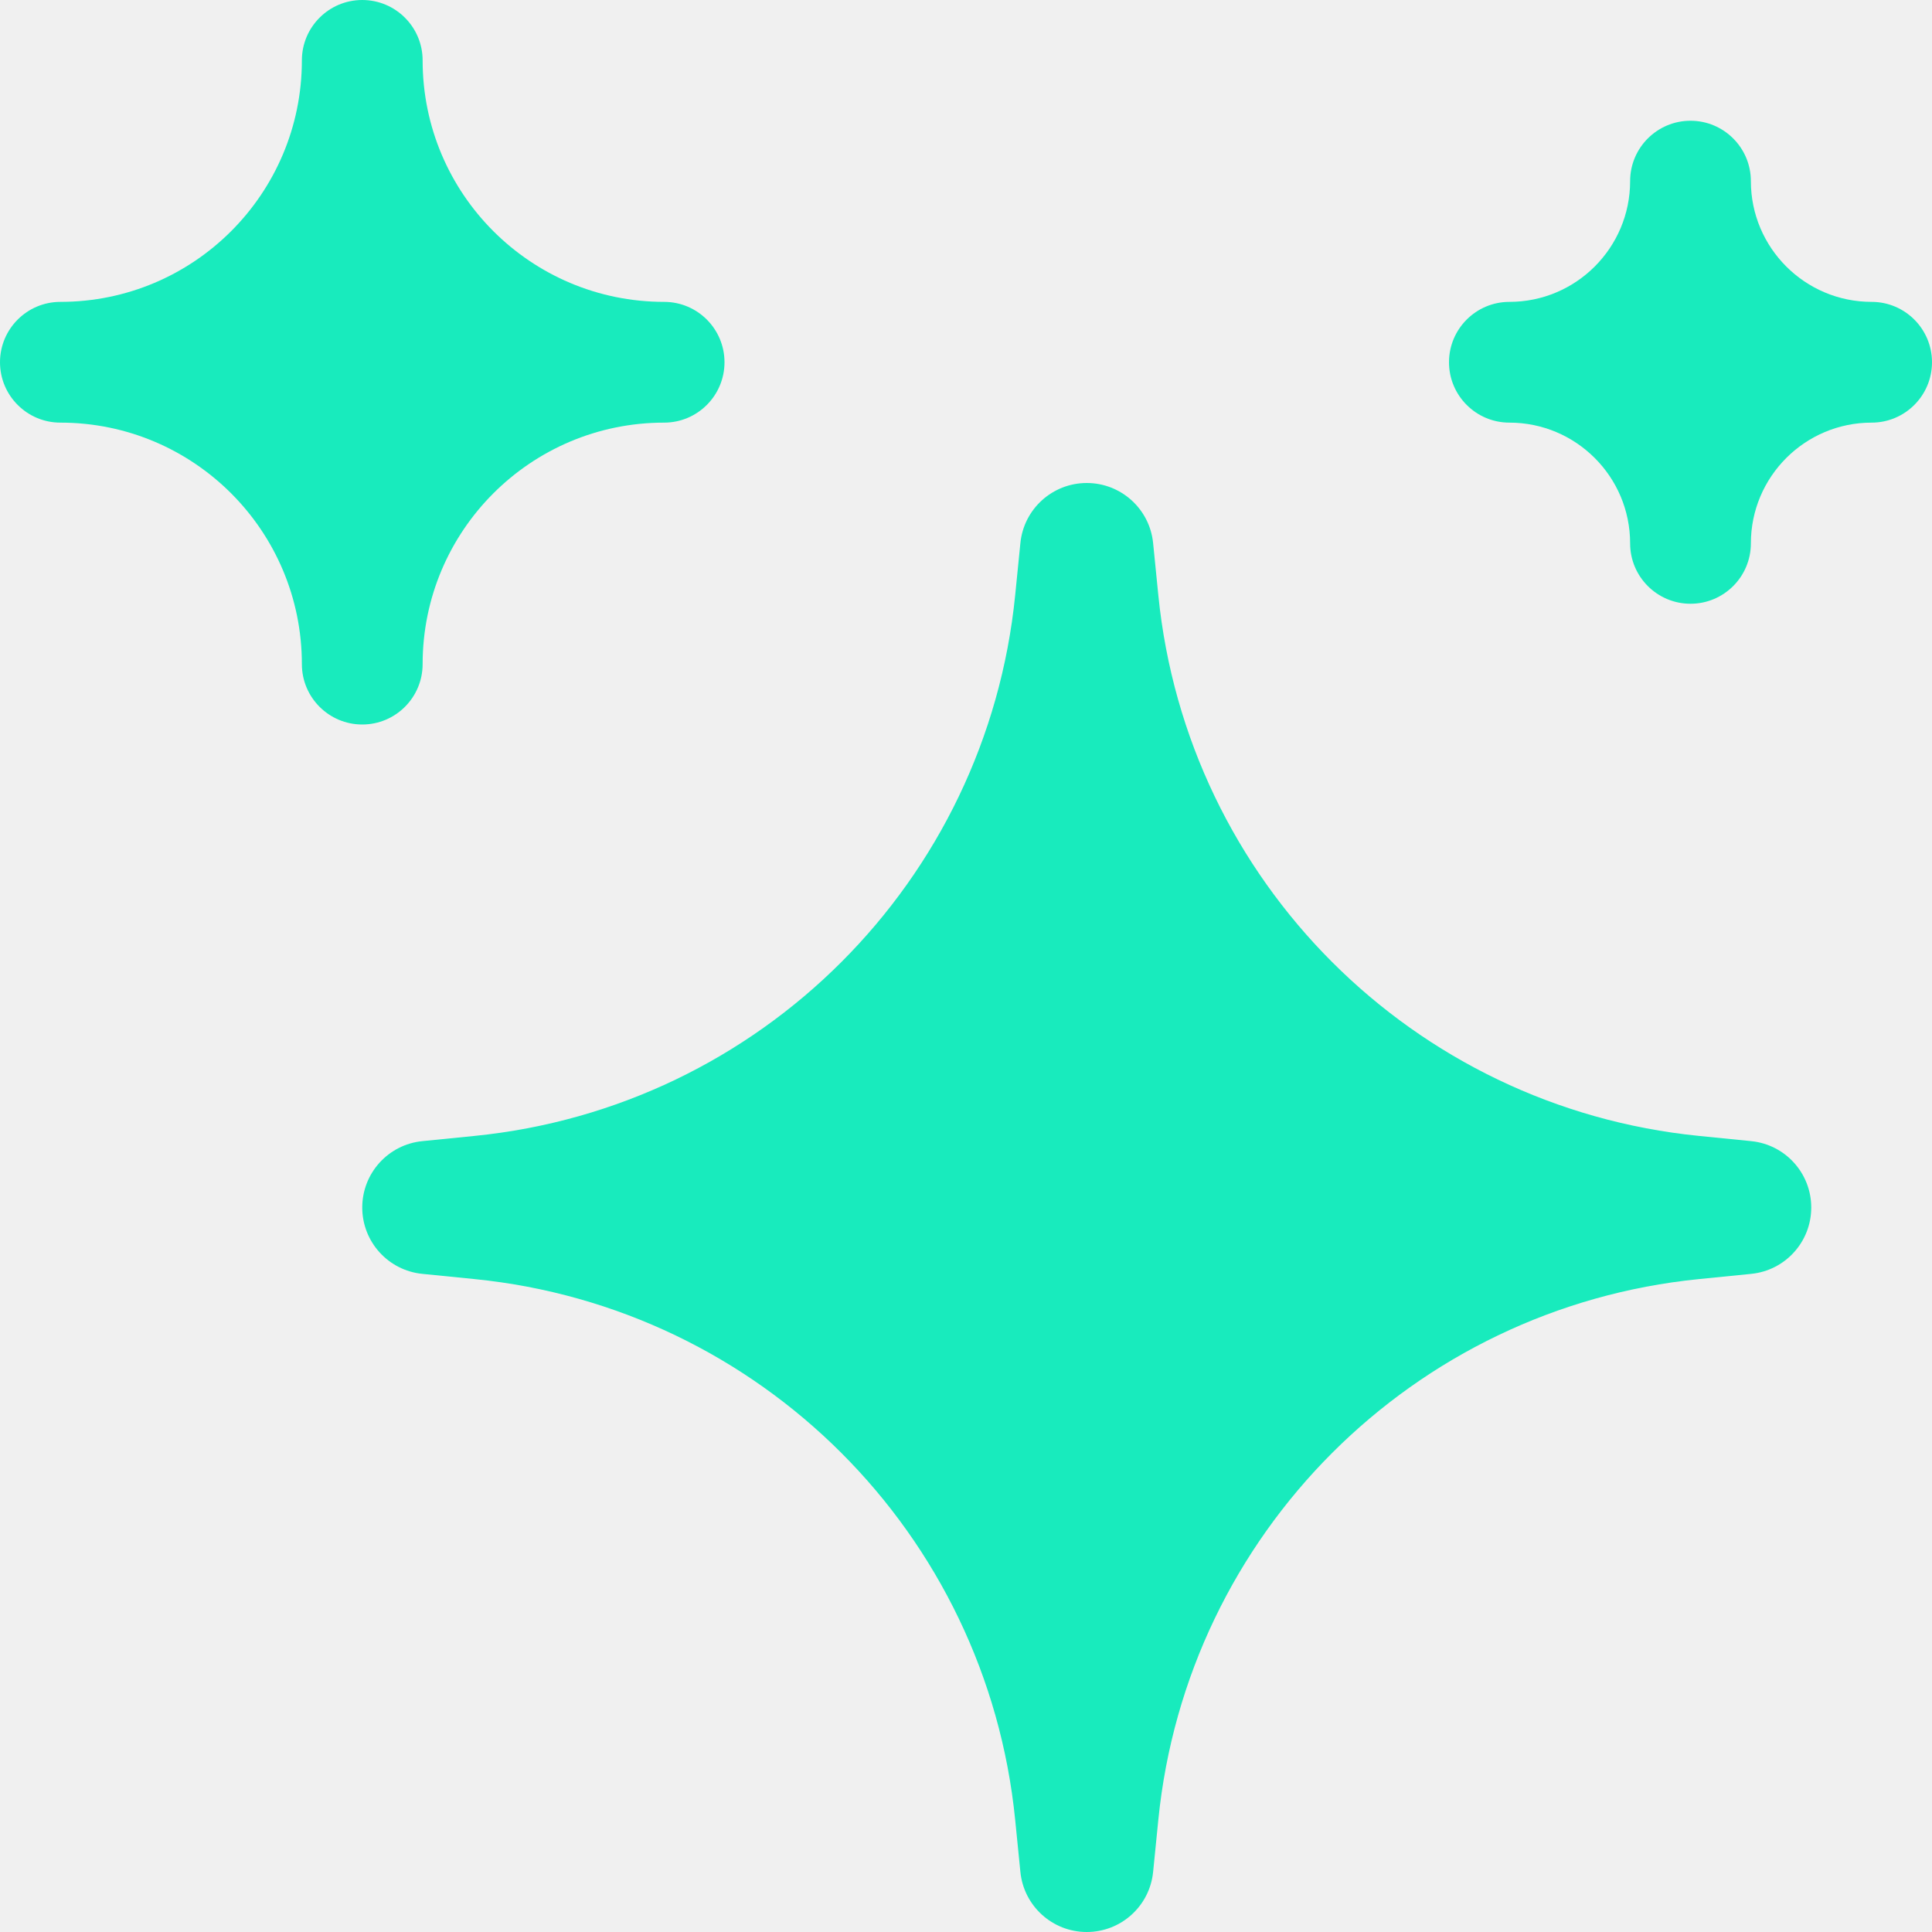
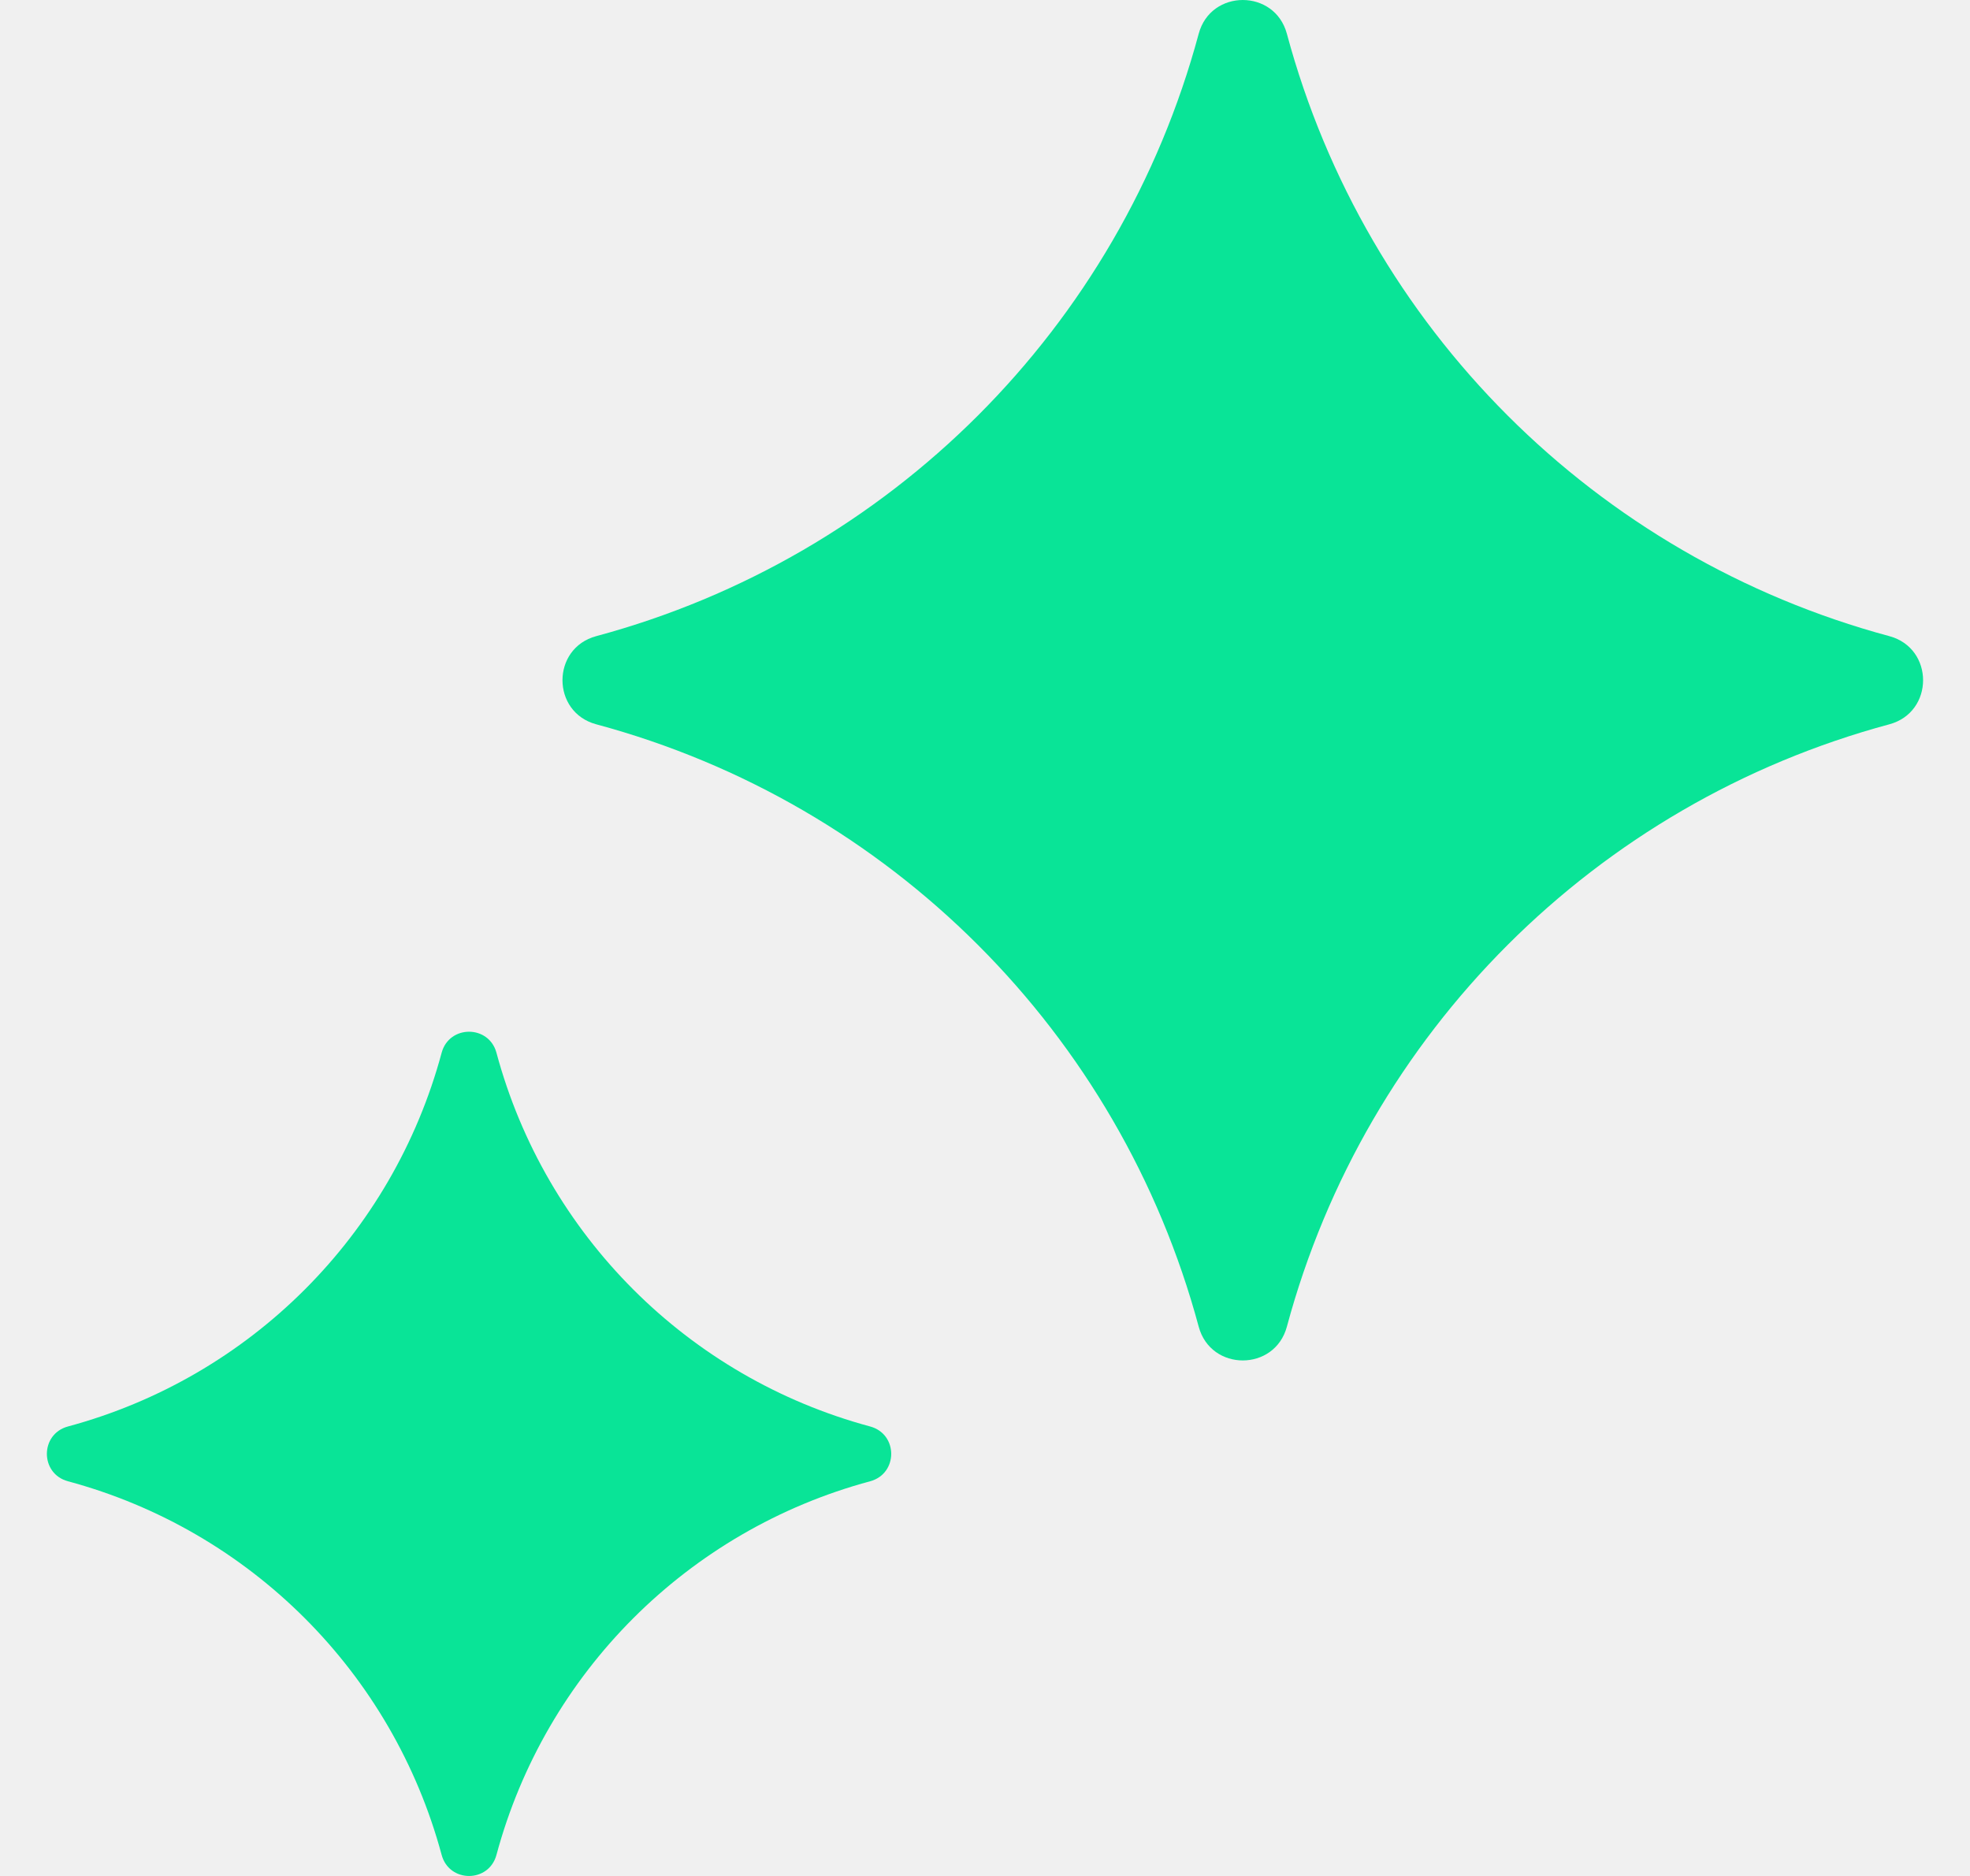
- <svg xmlns="http://www.w3.org/2000/svg" width="20" height="20" viewBox="0 0 20 20" fill="none">
-   <g clip-path="url(#clip0_1_236)">
-     <mask id="mask0_1_236" style="mask-type:luminance" maskUnits="userSpaceOnUse" x="0" y="0" width="20" height="20">
-       <path d="M20 0H0V20H20V0Z" fill="white" />
-     </mask>
-     <g mask="url(#mask0_1_236)">
-       <path d="M3.125 0.625C3.125 0.28 3.405 0 3.75 0C4.095 0 4.375 0.28 4.375 0.625C4.375 2.006 5.494 3.125 6.875 3.125C7.22 3.125 7.5 3.405 7.5 3.75C7.5 4.095 7.22 4.375 6.875 4.375C5.494 4.375 4.375 5.494 4.375 6.875C4.375 7.22 4.095 7.5 3.75 7.5C3.405 7.5 3.125 7.22 3.125 6.875C3.125 5.494 2.006 4.375 0.625 4.375C0.28 4.375 0 4.095 0 3.75C0 3.405 0.28 3.125 0.625 3.125C2.006 3.125 3.125 2.006 3.125 0.625Z" fill="#18EBBD" />
-       <path d="M18.125 5.625C18.125 5.97 17.845 6.25 17.5 6.25C17.155 6.25 16.875 5.97 16.875 5.625C16.875 4.935 16.315 4.375 15.625 4.375C15.28 4.375 15 4.095 15 3.75C15 3.405 15.28 3.125 15.625 3.125C16.315 3.125 16.875 2.565 16.875 1.875C16.875 1.53 17.155 1.25 17.5 1.25C17.845 1.25 18.125 1.53 18.125 1.875C18.125 2.565 18.685 3.125 19.375 3.125C19.72 3.125 20 3.405 20 3.75C20 4.095 19.72 4.375 19.375 4.375C18.685 4.375 18.125 4.935 18.125 5.625Z" fill="#18EBBD" />
-       <path d="M10.509 6.162L10.563 5.622C10.598 5.269 10.895 5 11.25 5C11.605 5 11.902 5.269 11.937 5.622L11.991 6.162C12.287 9.122 14.628 11.463 17.588 11.759L18.128 11.813C18.481 11.848 18.75 12.145 18.75 12.5C18.75 12.855 18.481 13.152 18.128 13.187L17.588 13.241C14.628 13.537 12.287 15.878 11.991 18.838L11.937 19.378C11.902 19.731 11.605 20 11.25 20C10.895 20 10.598 19.731 10.563 19.378L10.509 18.838C10.213 15.878 7.872 13.537 4.912 13.241L4.372 13.187C4.019 13.152 3.75 12.855 3.75 12.5C3.75 12.145 4.019 11.848 4.372 11.813L4.912 11.759C7.872 11.463 10.213 9.122 10.509 6.162Z" fill="#18EBBD" />
-     </g>
-   </g>
-   <defs>
-     <clipPath id="clip0_1_236">
-       <rect width="20" height="20" fill="white" />
-     </clipPath>
-   </defs>
+ <svg xmlns="http://www.w3.org/2000/svg" width="21" height="20" viewBox="0 0 21 20" fill="none">
+   <path d="M12.778 0.36C12.907 -0.12 13.589 -0.12 13.718 0.36C14.561 3.492 17.008 5.939 20.14 6.782C20.62 6.911 20.62 7.593 20.14 7.722C17.008 8.565 14.561 11.012 13.718 14.144C13.589 14.624 12.907 14.624 12.778 14.144C11.935 11.012 9.488 8.565 6.356 7.722C5.876 7.593 5.876 6.911 6.356 6.782C9.488 5.939 11.935 3.492 12.778 0.36Z" fill="#09E497" />
+   <path d="M4.708 11.223C4.789 10.925 5.211 10.925 5.292 11.223C5.815 13.167 7.333 14.685 9.276 15.208C9.575 15.289 9.575 15.711 9.276 15.792C7.333 16.315 5.815 17.833 5.292 19.776C5.211 20.075 4.789 20.075 4.708 19.776C4.185 17.833 2.667 16.315 0.724 15.792C0.425 15.711 0.425 15.289 0.724 15.208C2.667 14.685 4.185 13.167 4.708 11.223Z" fill="#09E497" />
</svg>
